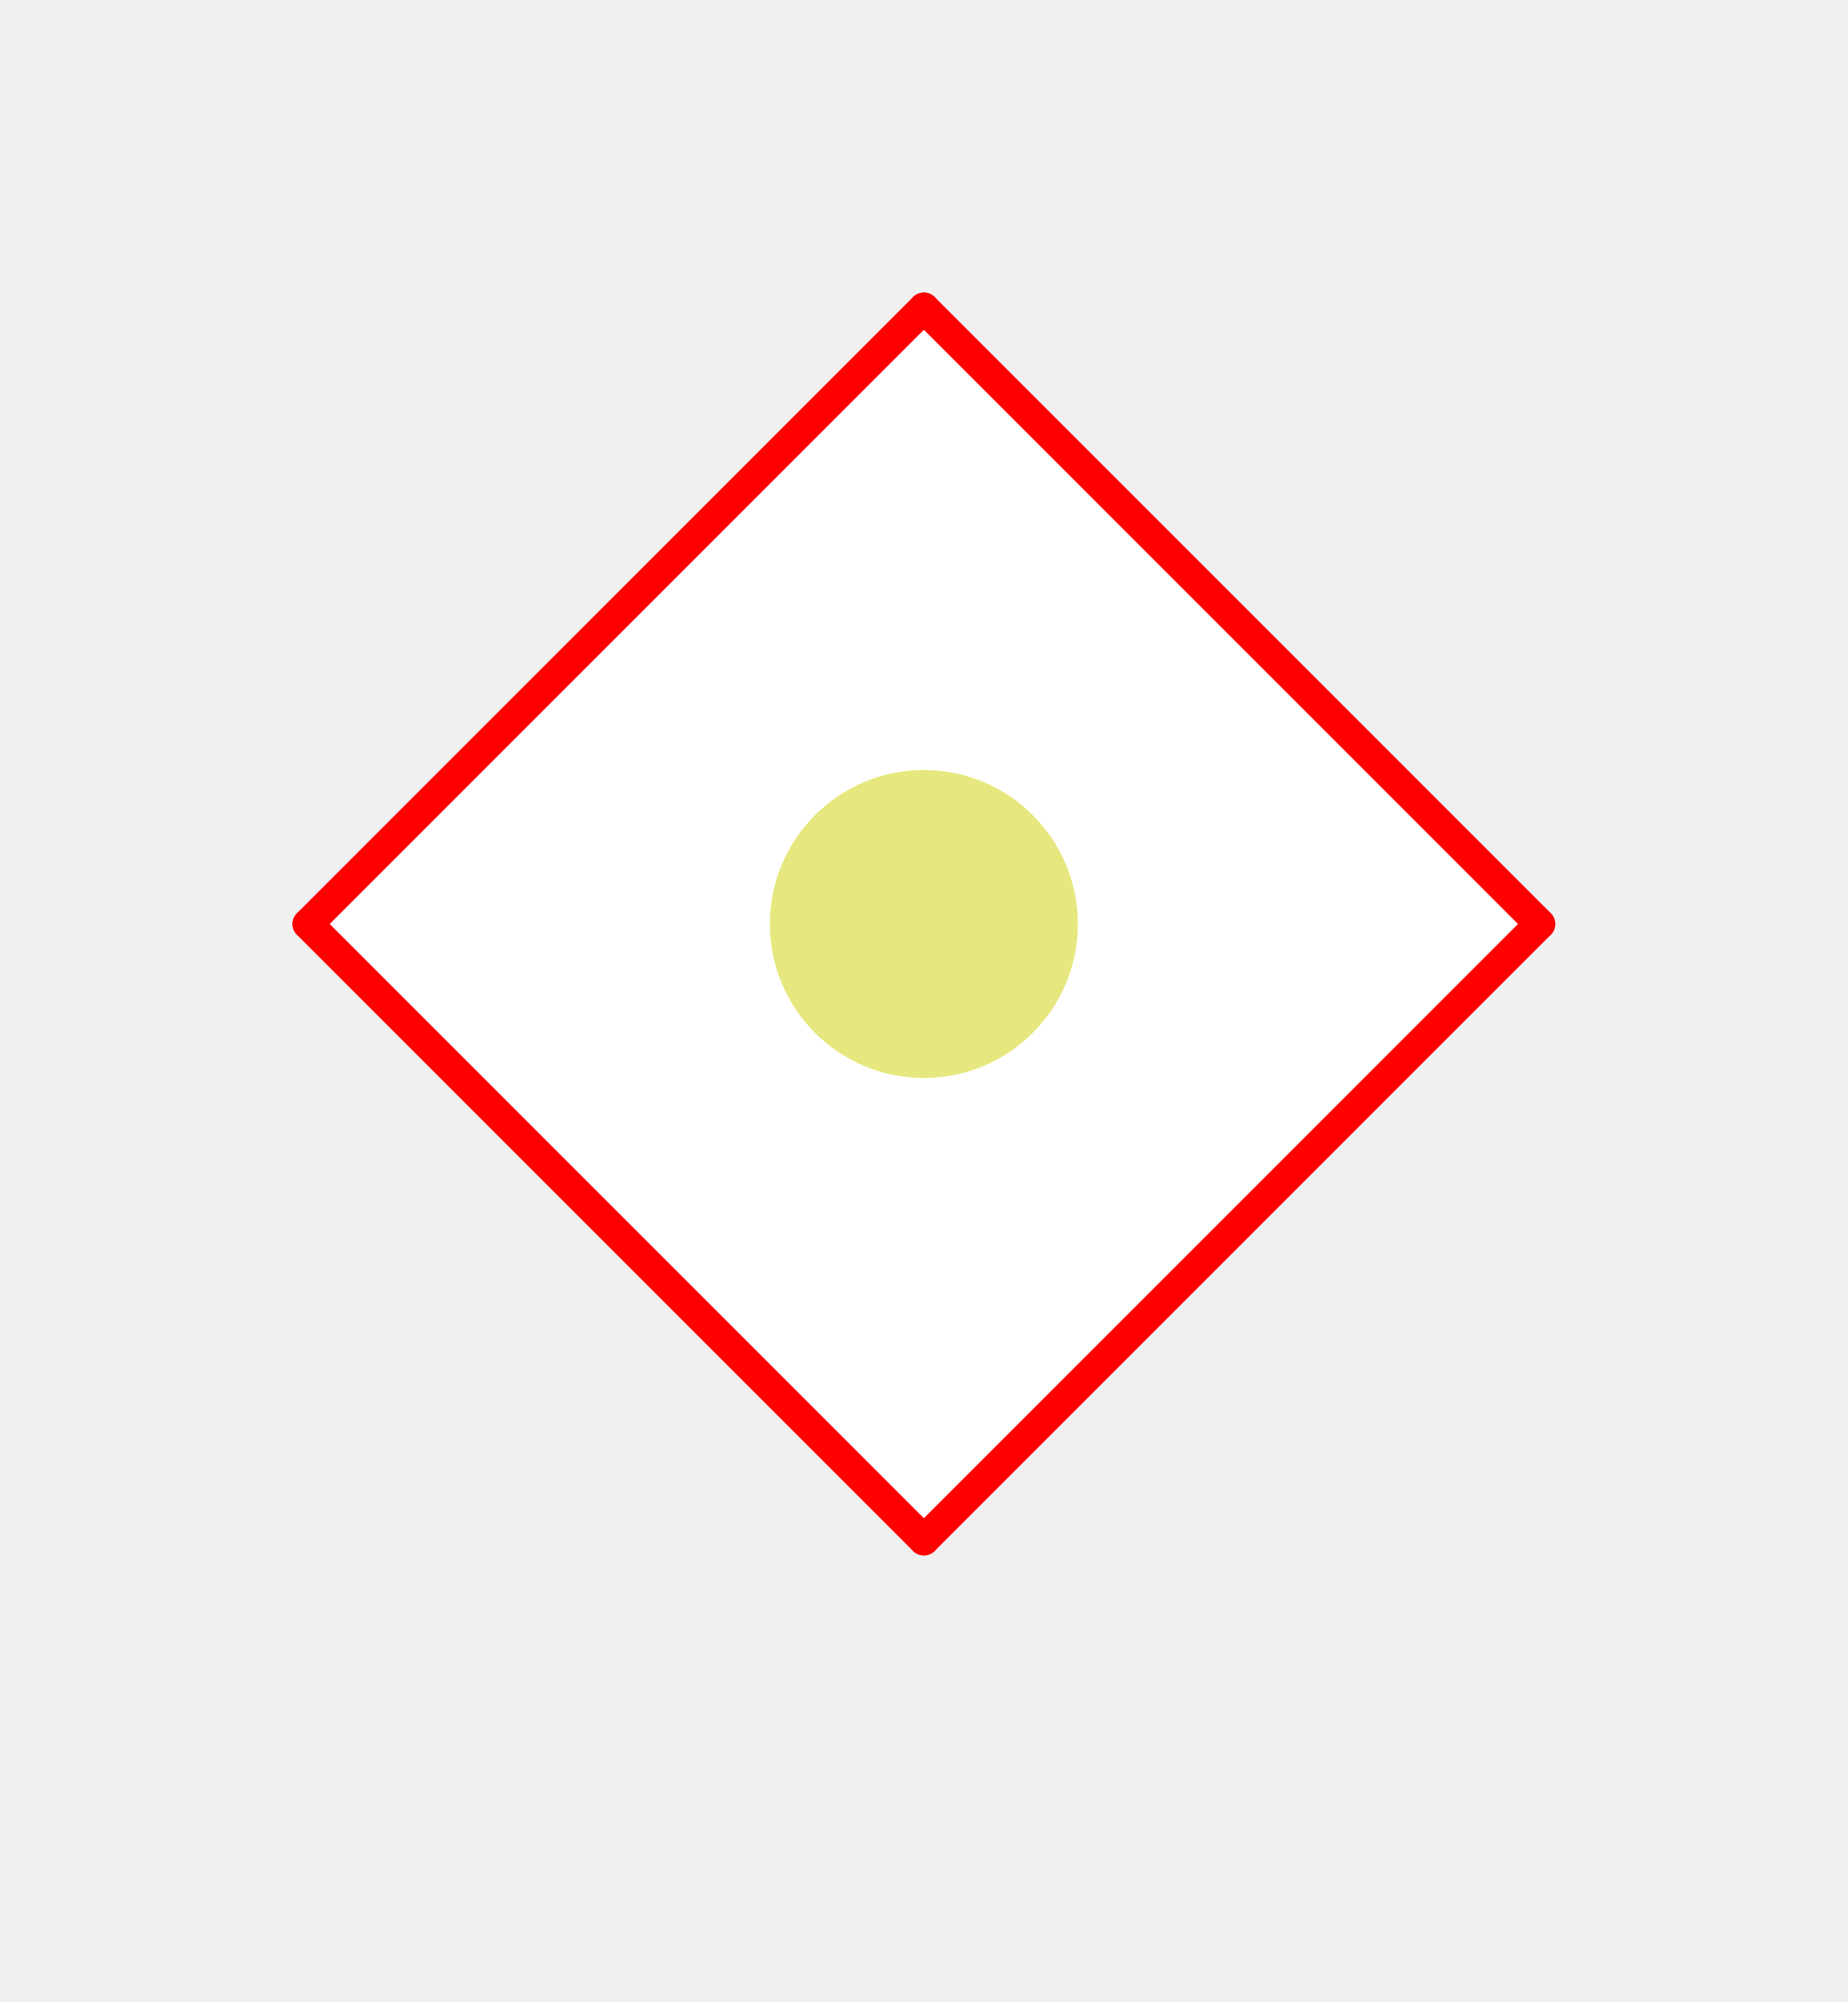
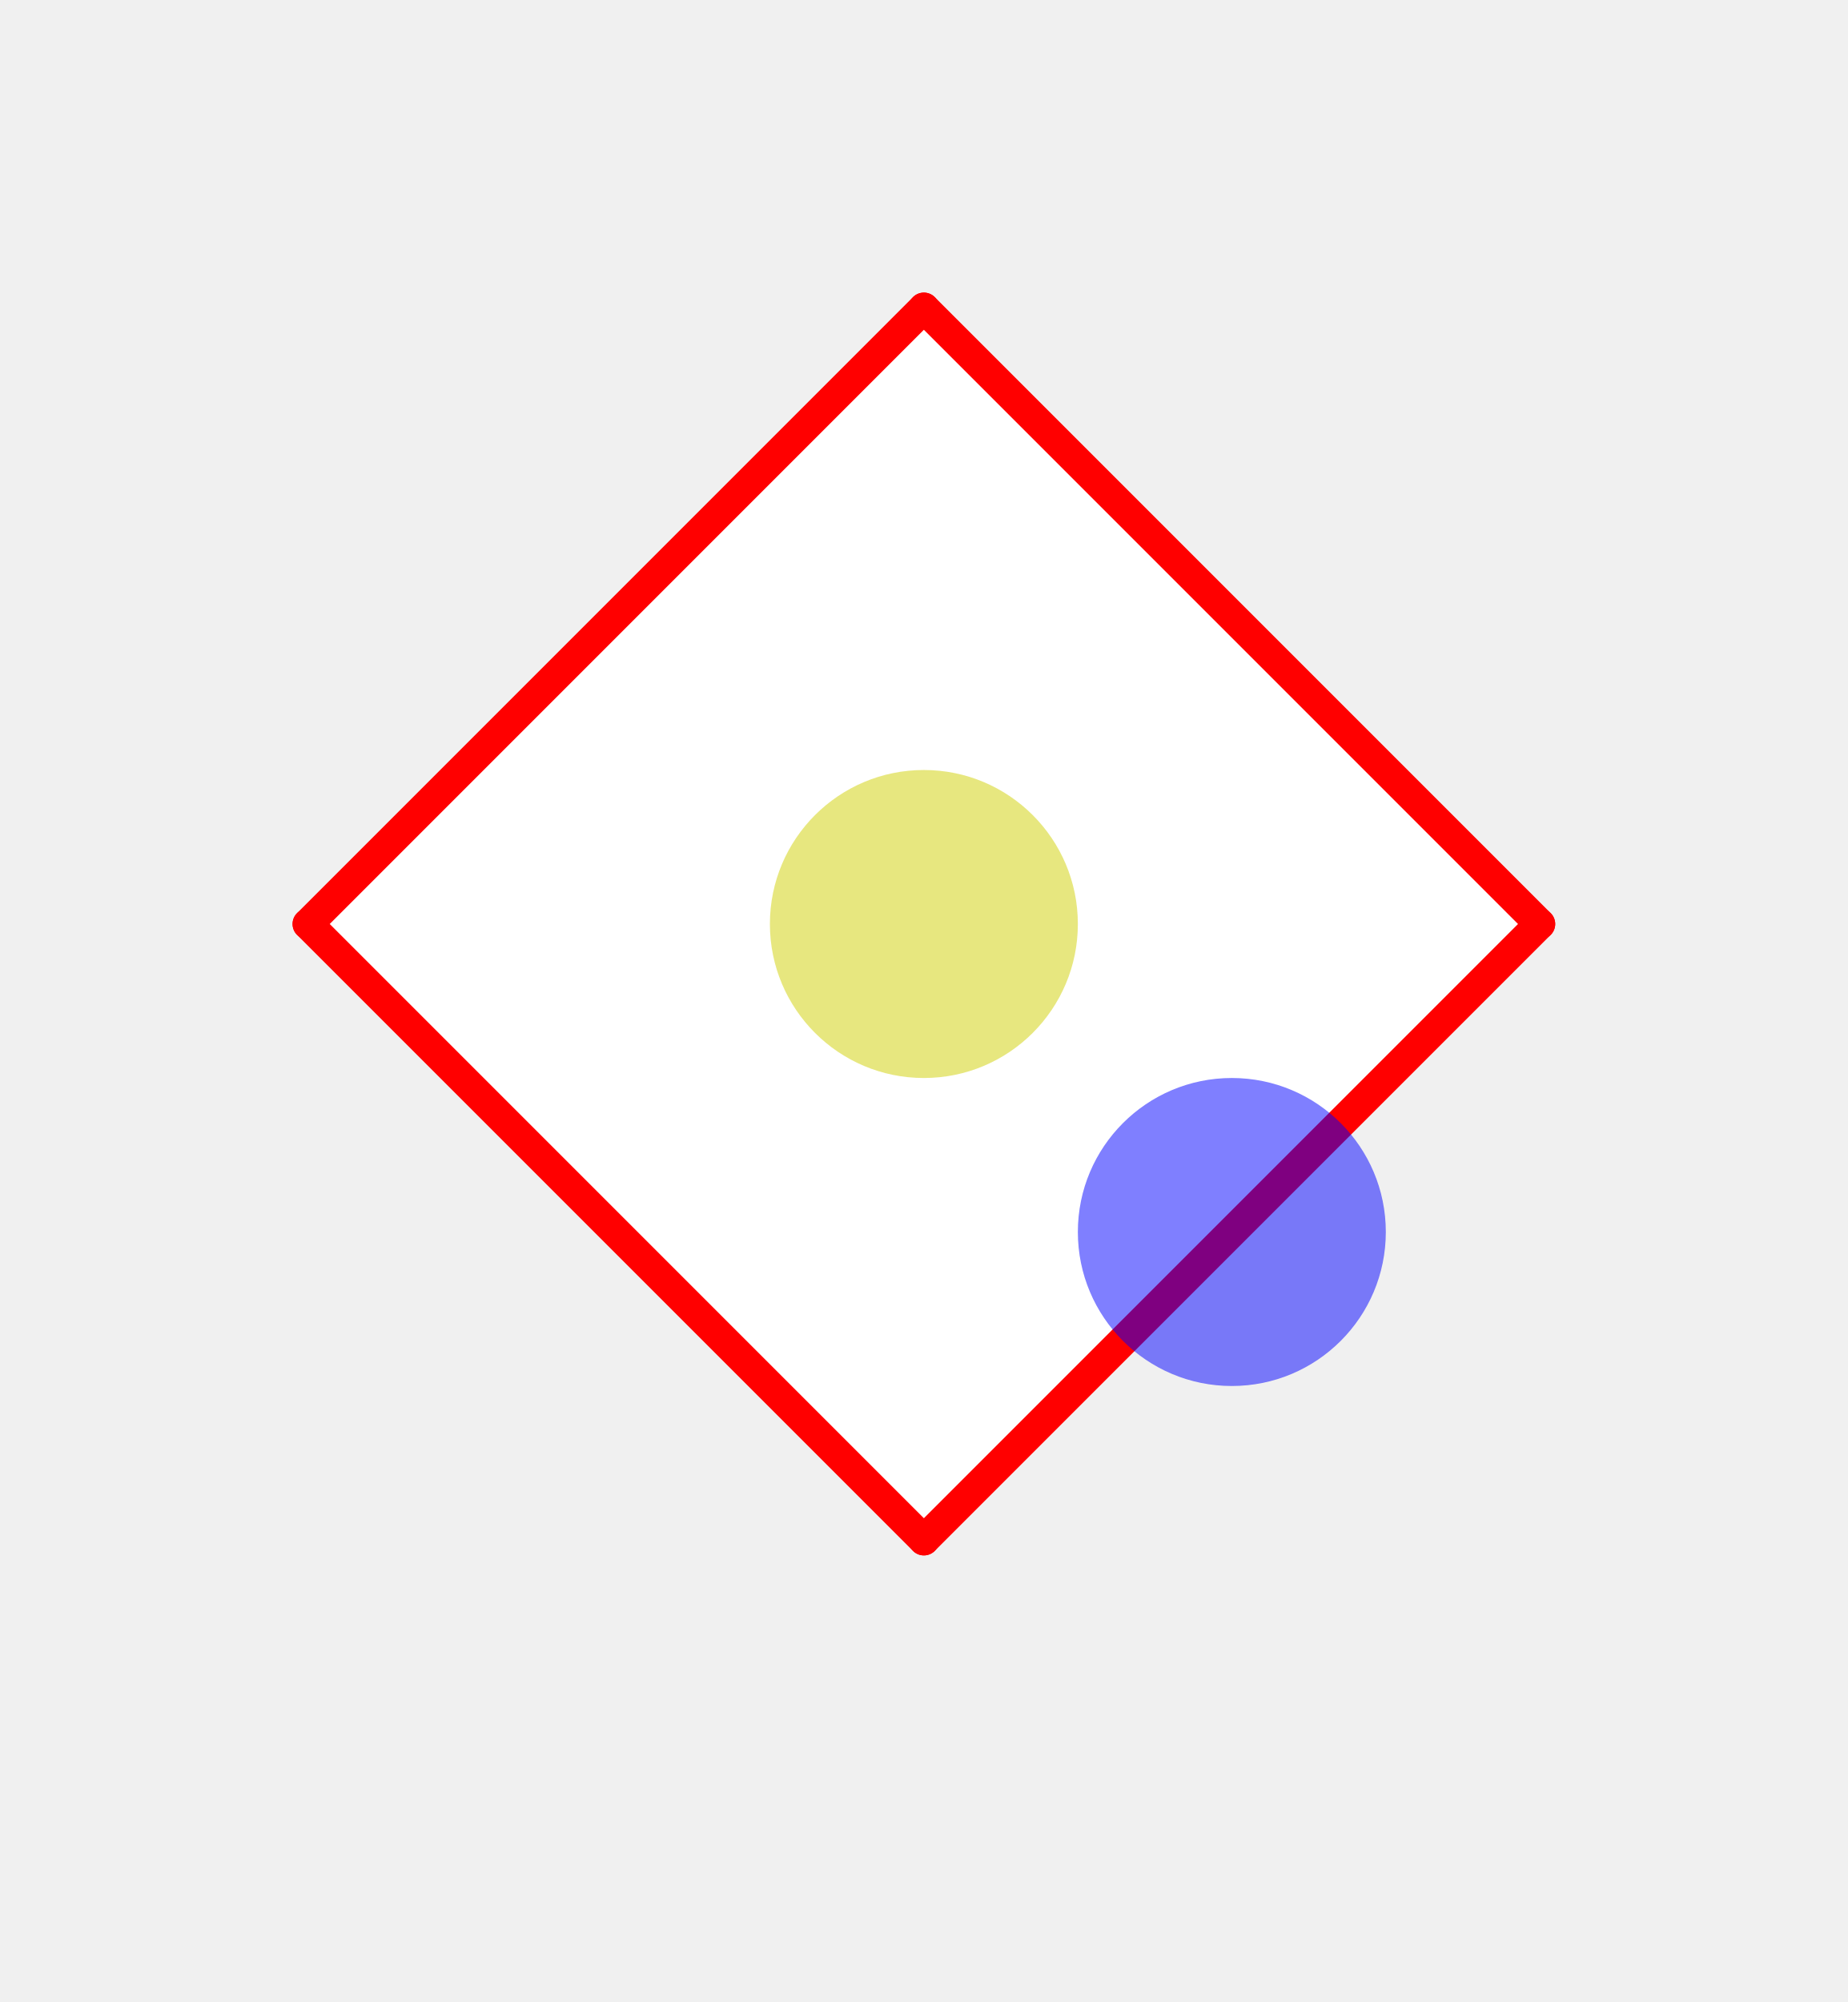
<svg xmlns="http://www.w3.org/2000/svg" viewBox="-10 -10 60 65" style="background-color: #00000066">
  <path d="M 20,0 L 40,20 L 20,40 L 0,20" style="fill:#ffffff; fill-rule:evenodd; stroke:none" />
  <g style="fill:none;stroke:#ff0000;stroke-linecap:round">
    <path d="M 40,20 L 20,0" />
    <path d="M 40,20 L 20,40" />
    <path d="M 20,0 L 0,20" />
    <path d="M 20,40 L 0,20" />
  </g>
  <circle cx="20" cy="20" r="5px" style="fill:#d0d00080" />
+   <circle cx="30" cy="30" r="5px" style="fill:#0000ff80" />
</svg>
